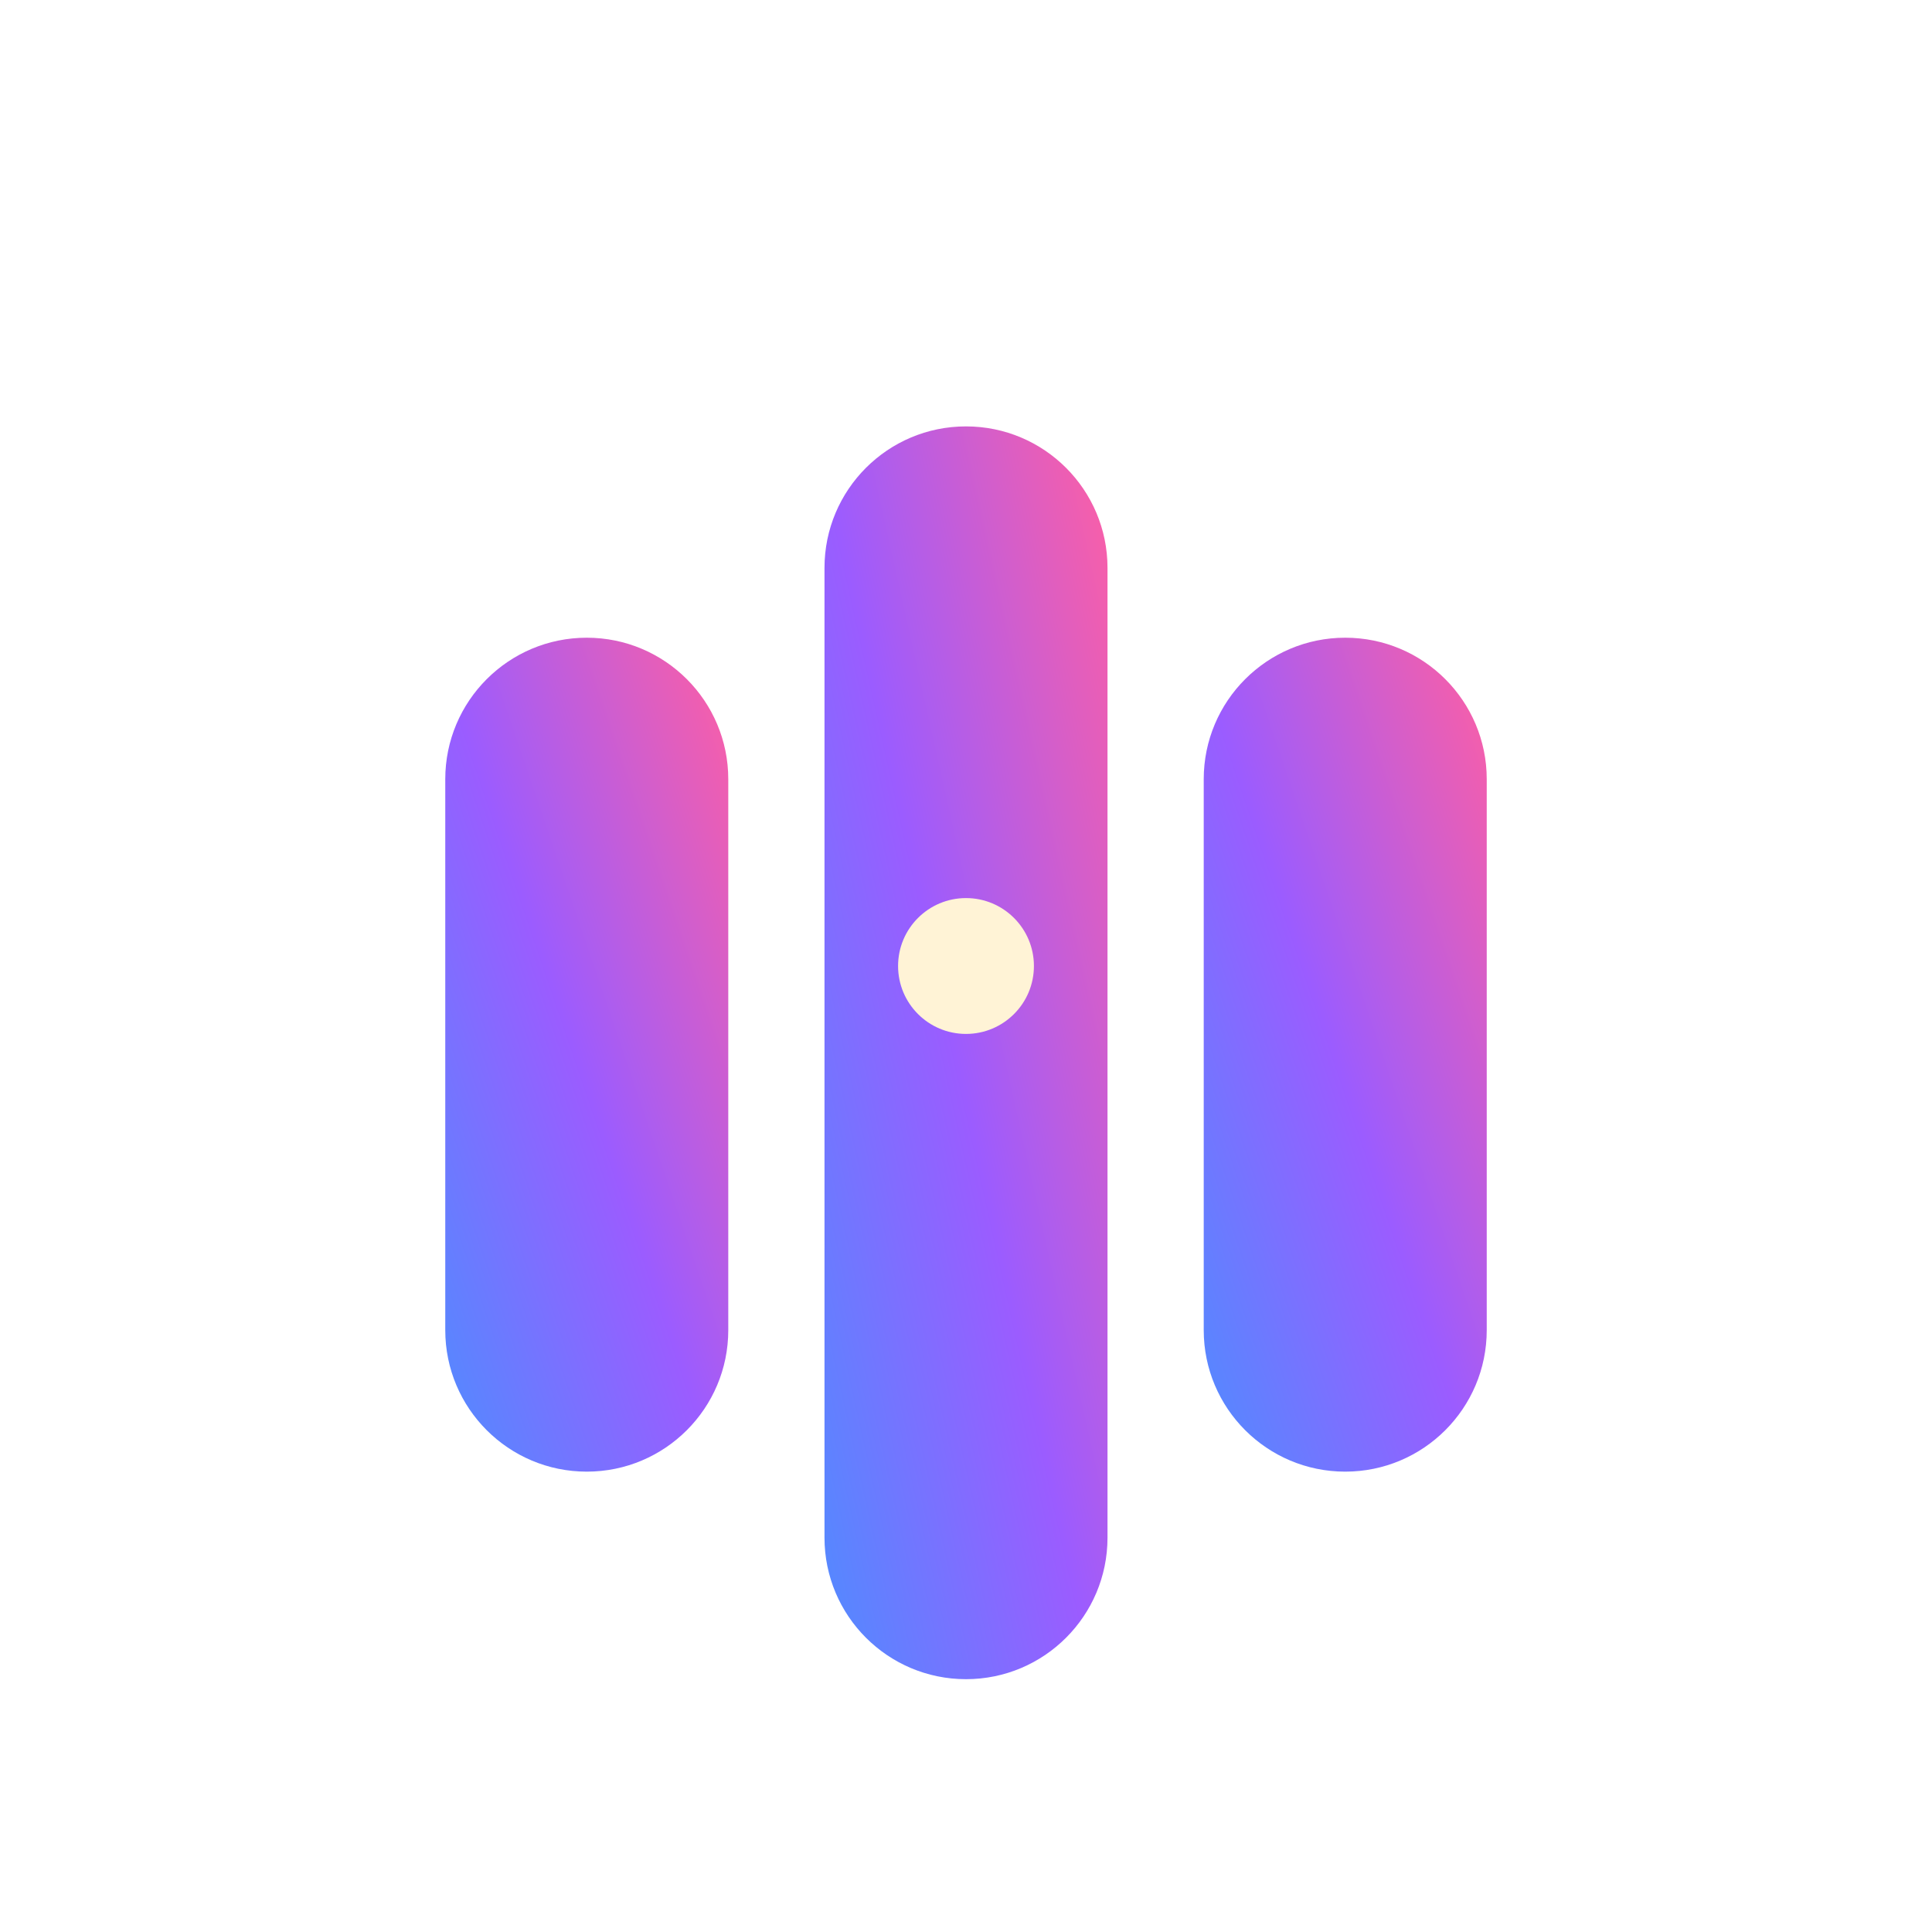
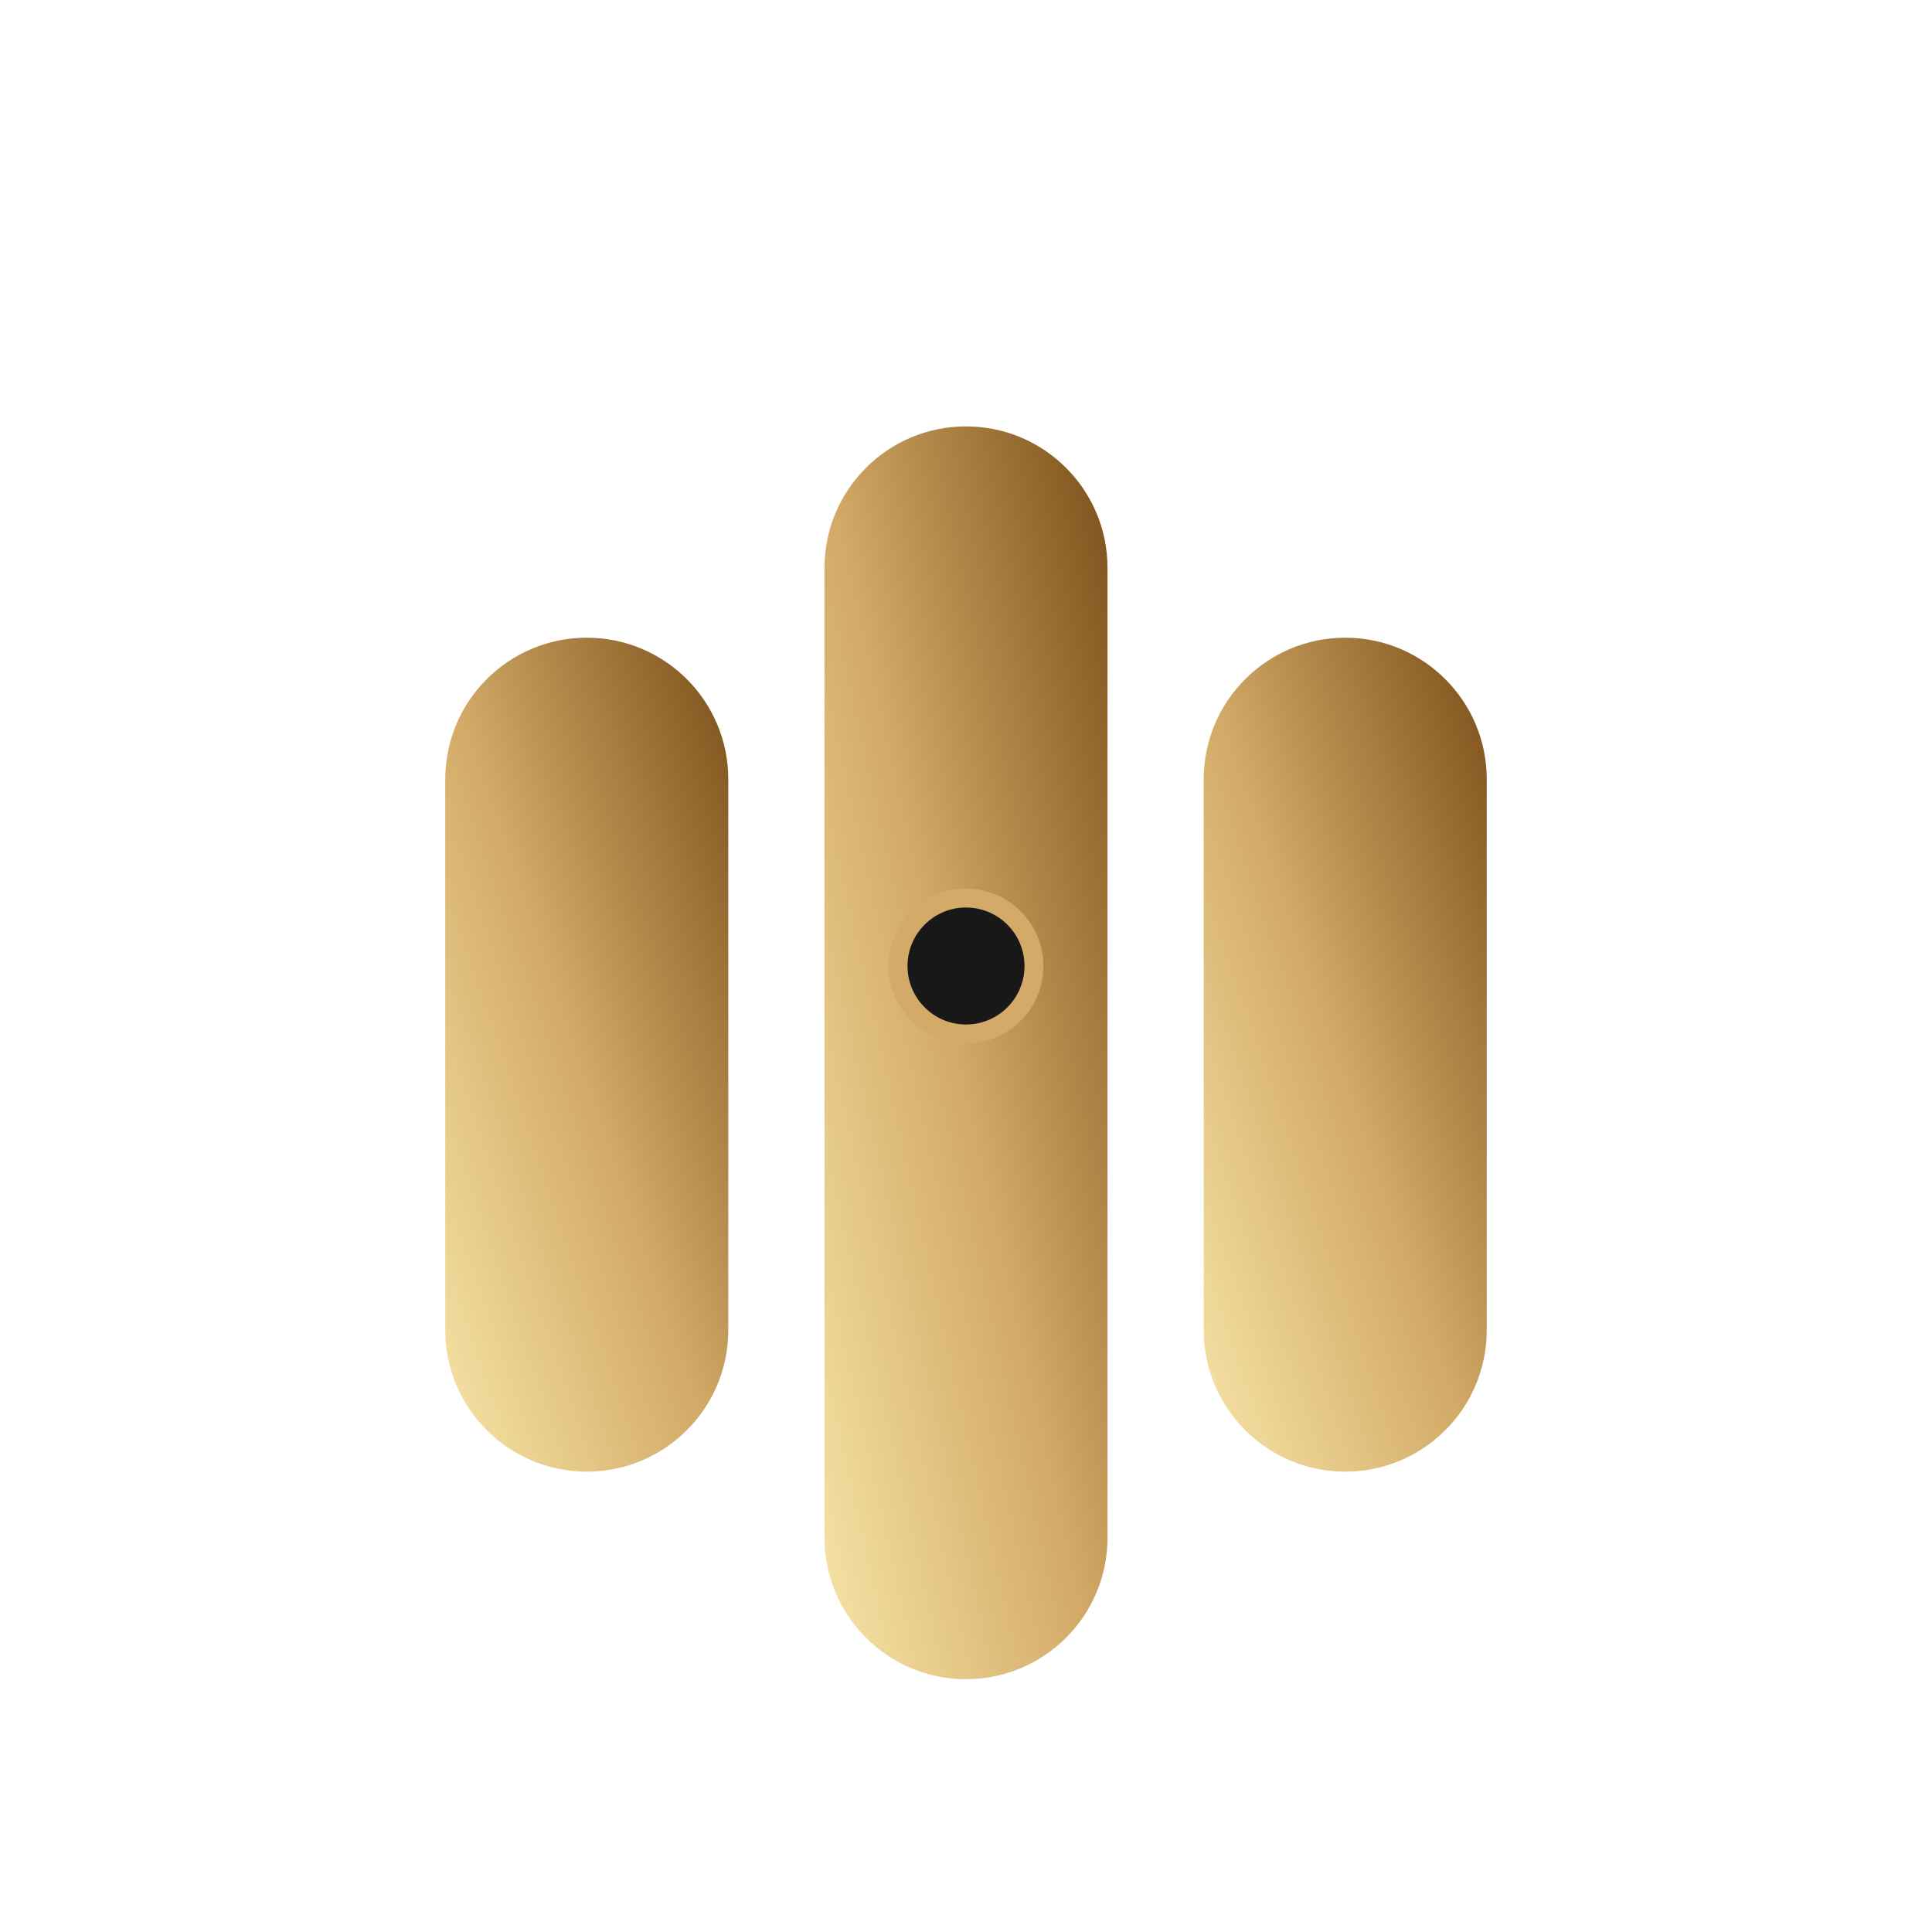
<svg xmlns="http://www.w3.org/2000/svg" width="1024" height="1024" viewBox="0 0 1024 1024">
  <defs>
    <linearGradient id="g6" x1="0%" y1="100%" x2="100%" y2="0%">
-       <stop offset="0" stop-color="#4F8CFF" />
-       <stop offset=".48" stop-color="#9B5CFF" />
-       <stop offset="1" stop-color="#FF5FA2" />
+       <stop offset="0" stop-color="#F7E6A8" />
+       <stop offset=".48" stop-color="#D3AA67" />
+       <stop offset="1" stop-color="#7A4E18" />
    </linearGradient>
  </defs>
  <g fill="url(#g6)">
    <rect x="236" y="338" width="150" height="442" rx="75" />
    <rect x="437" y="226" width="150" height="664" rx="75" />
    <rect x="638" y="338" width="150" height="442" rx="75" />
  </g>
-   <circle cx="512" cy="512" r="36" fill="#FFF3D6" />
+   <circle cx="512" cy="512" r="36" fill="#171817" stroke="#D3AA67" stroke-width="10" />
</svg>
